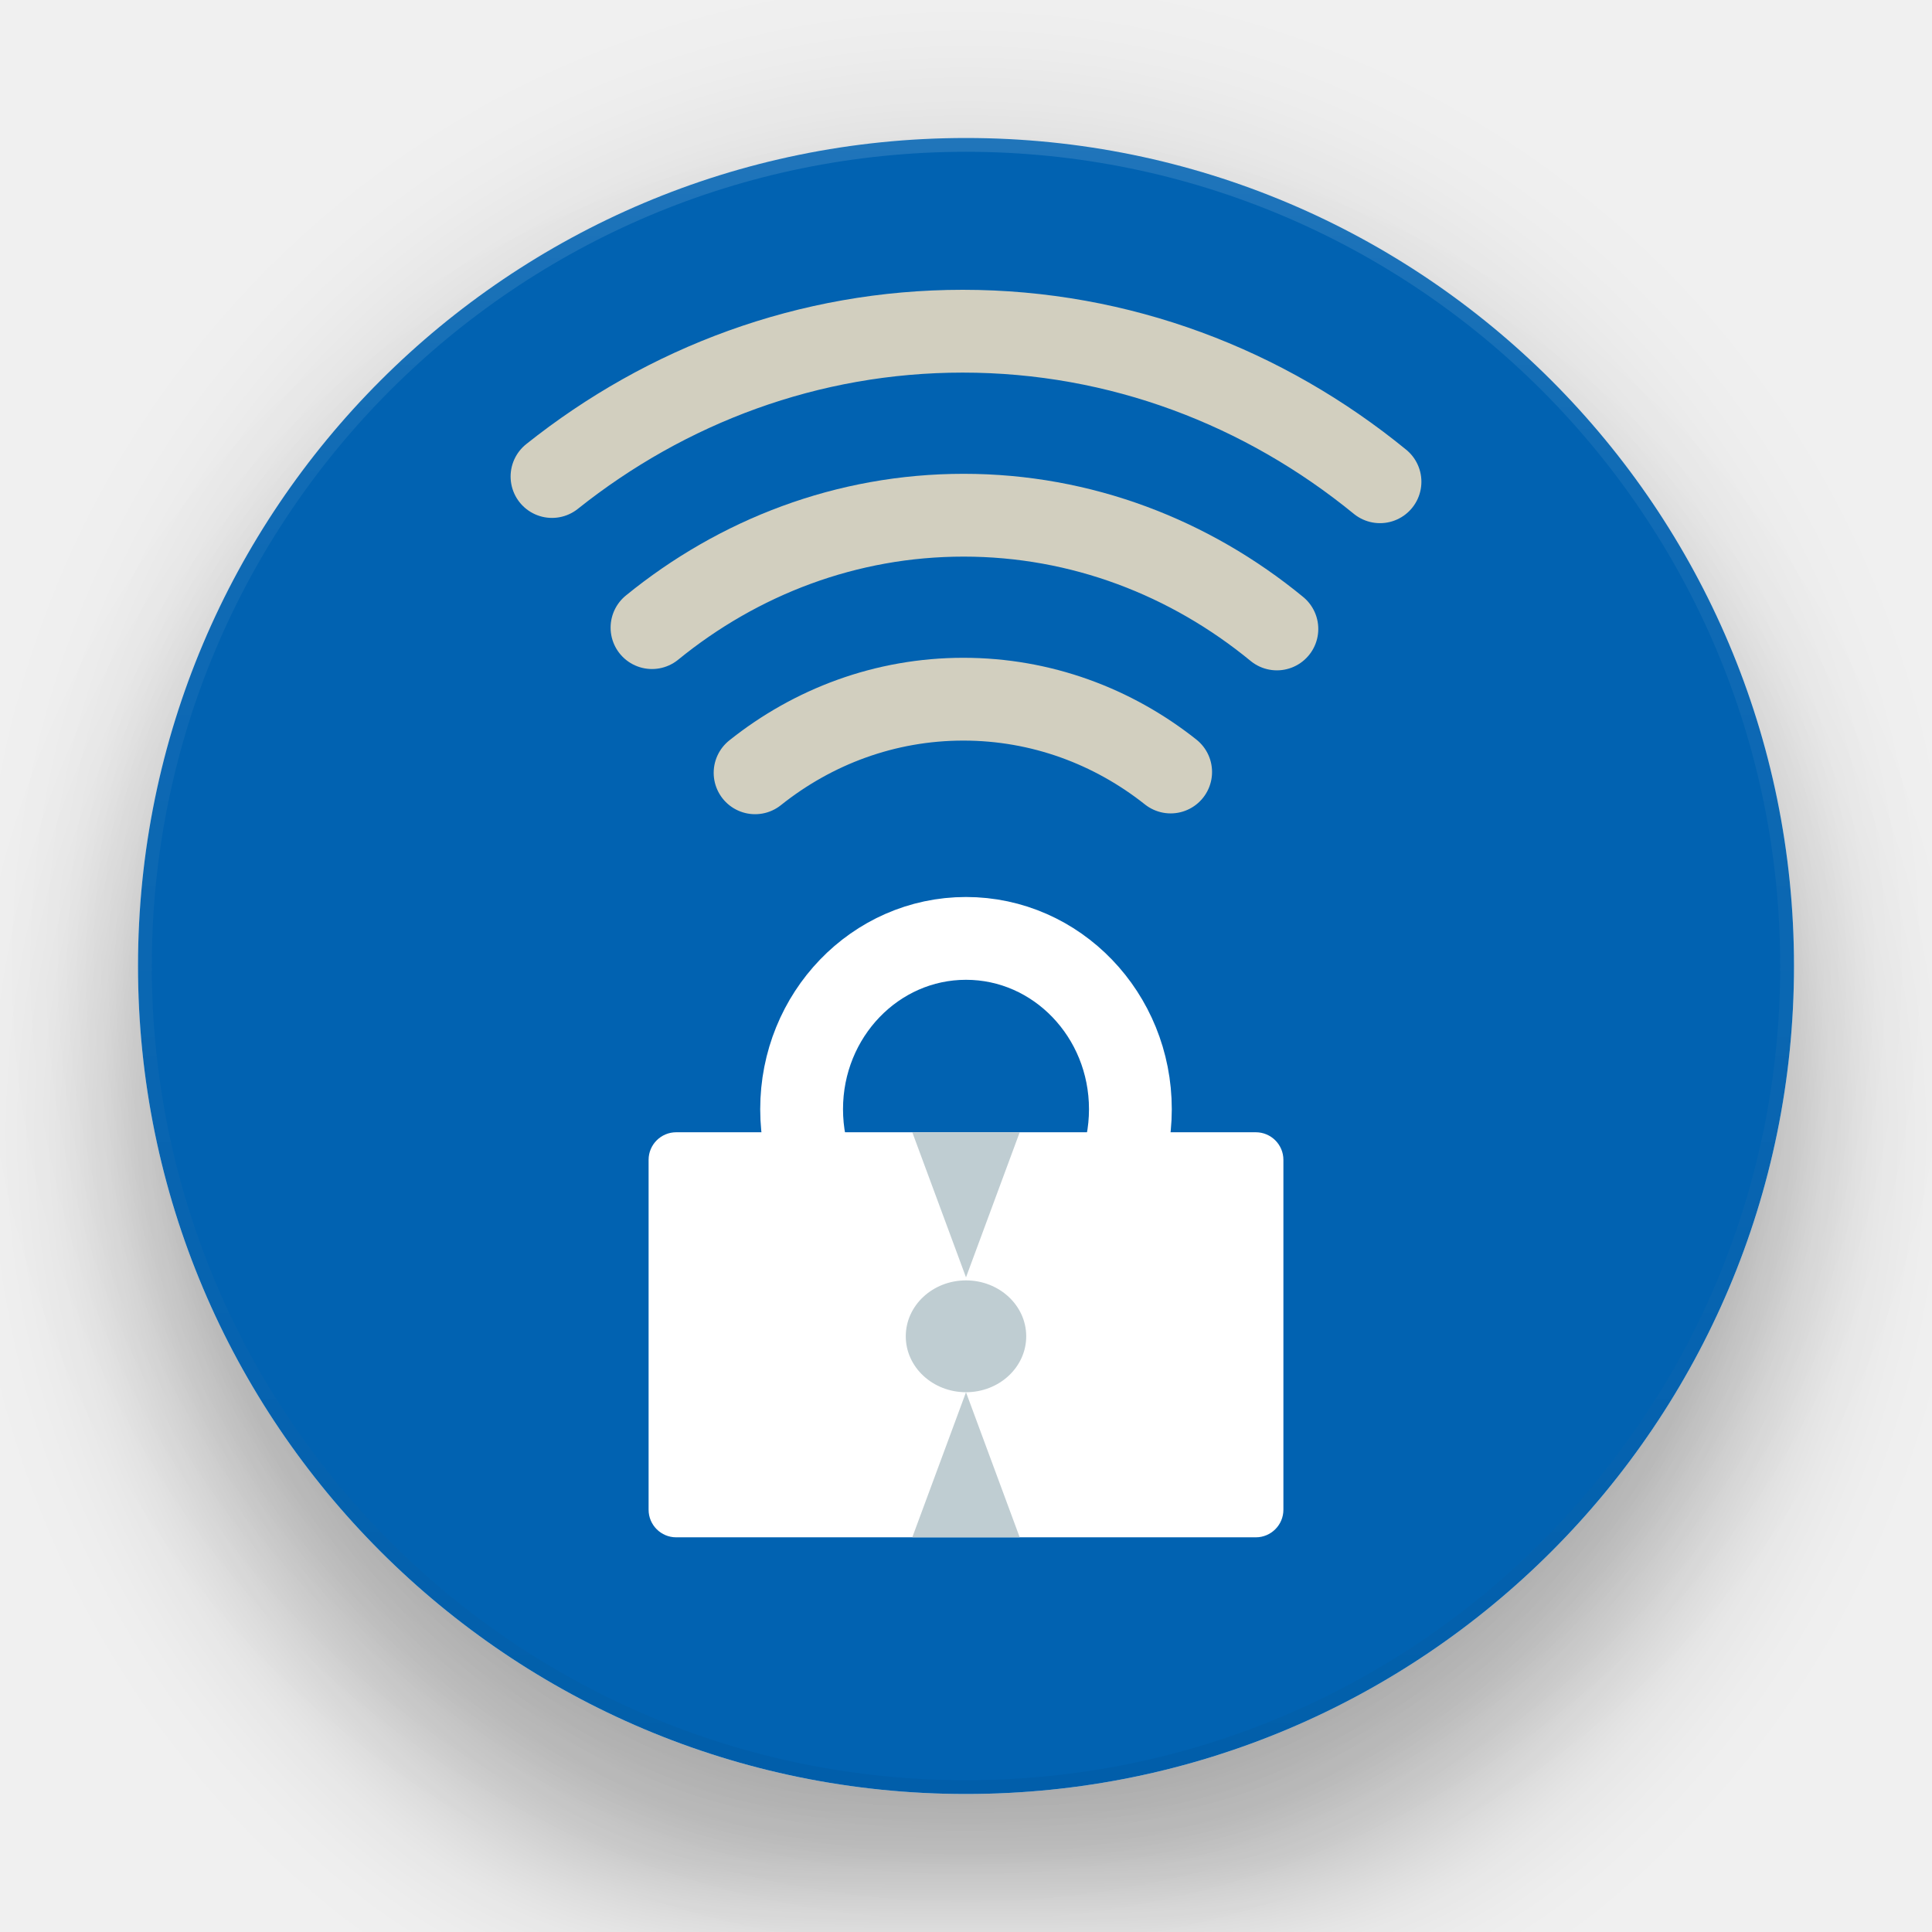
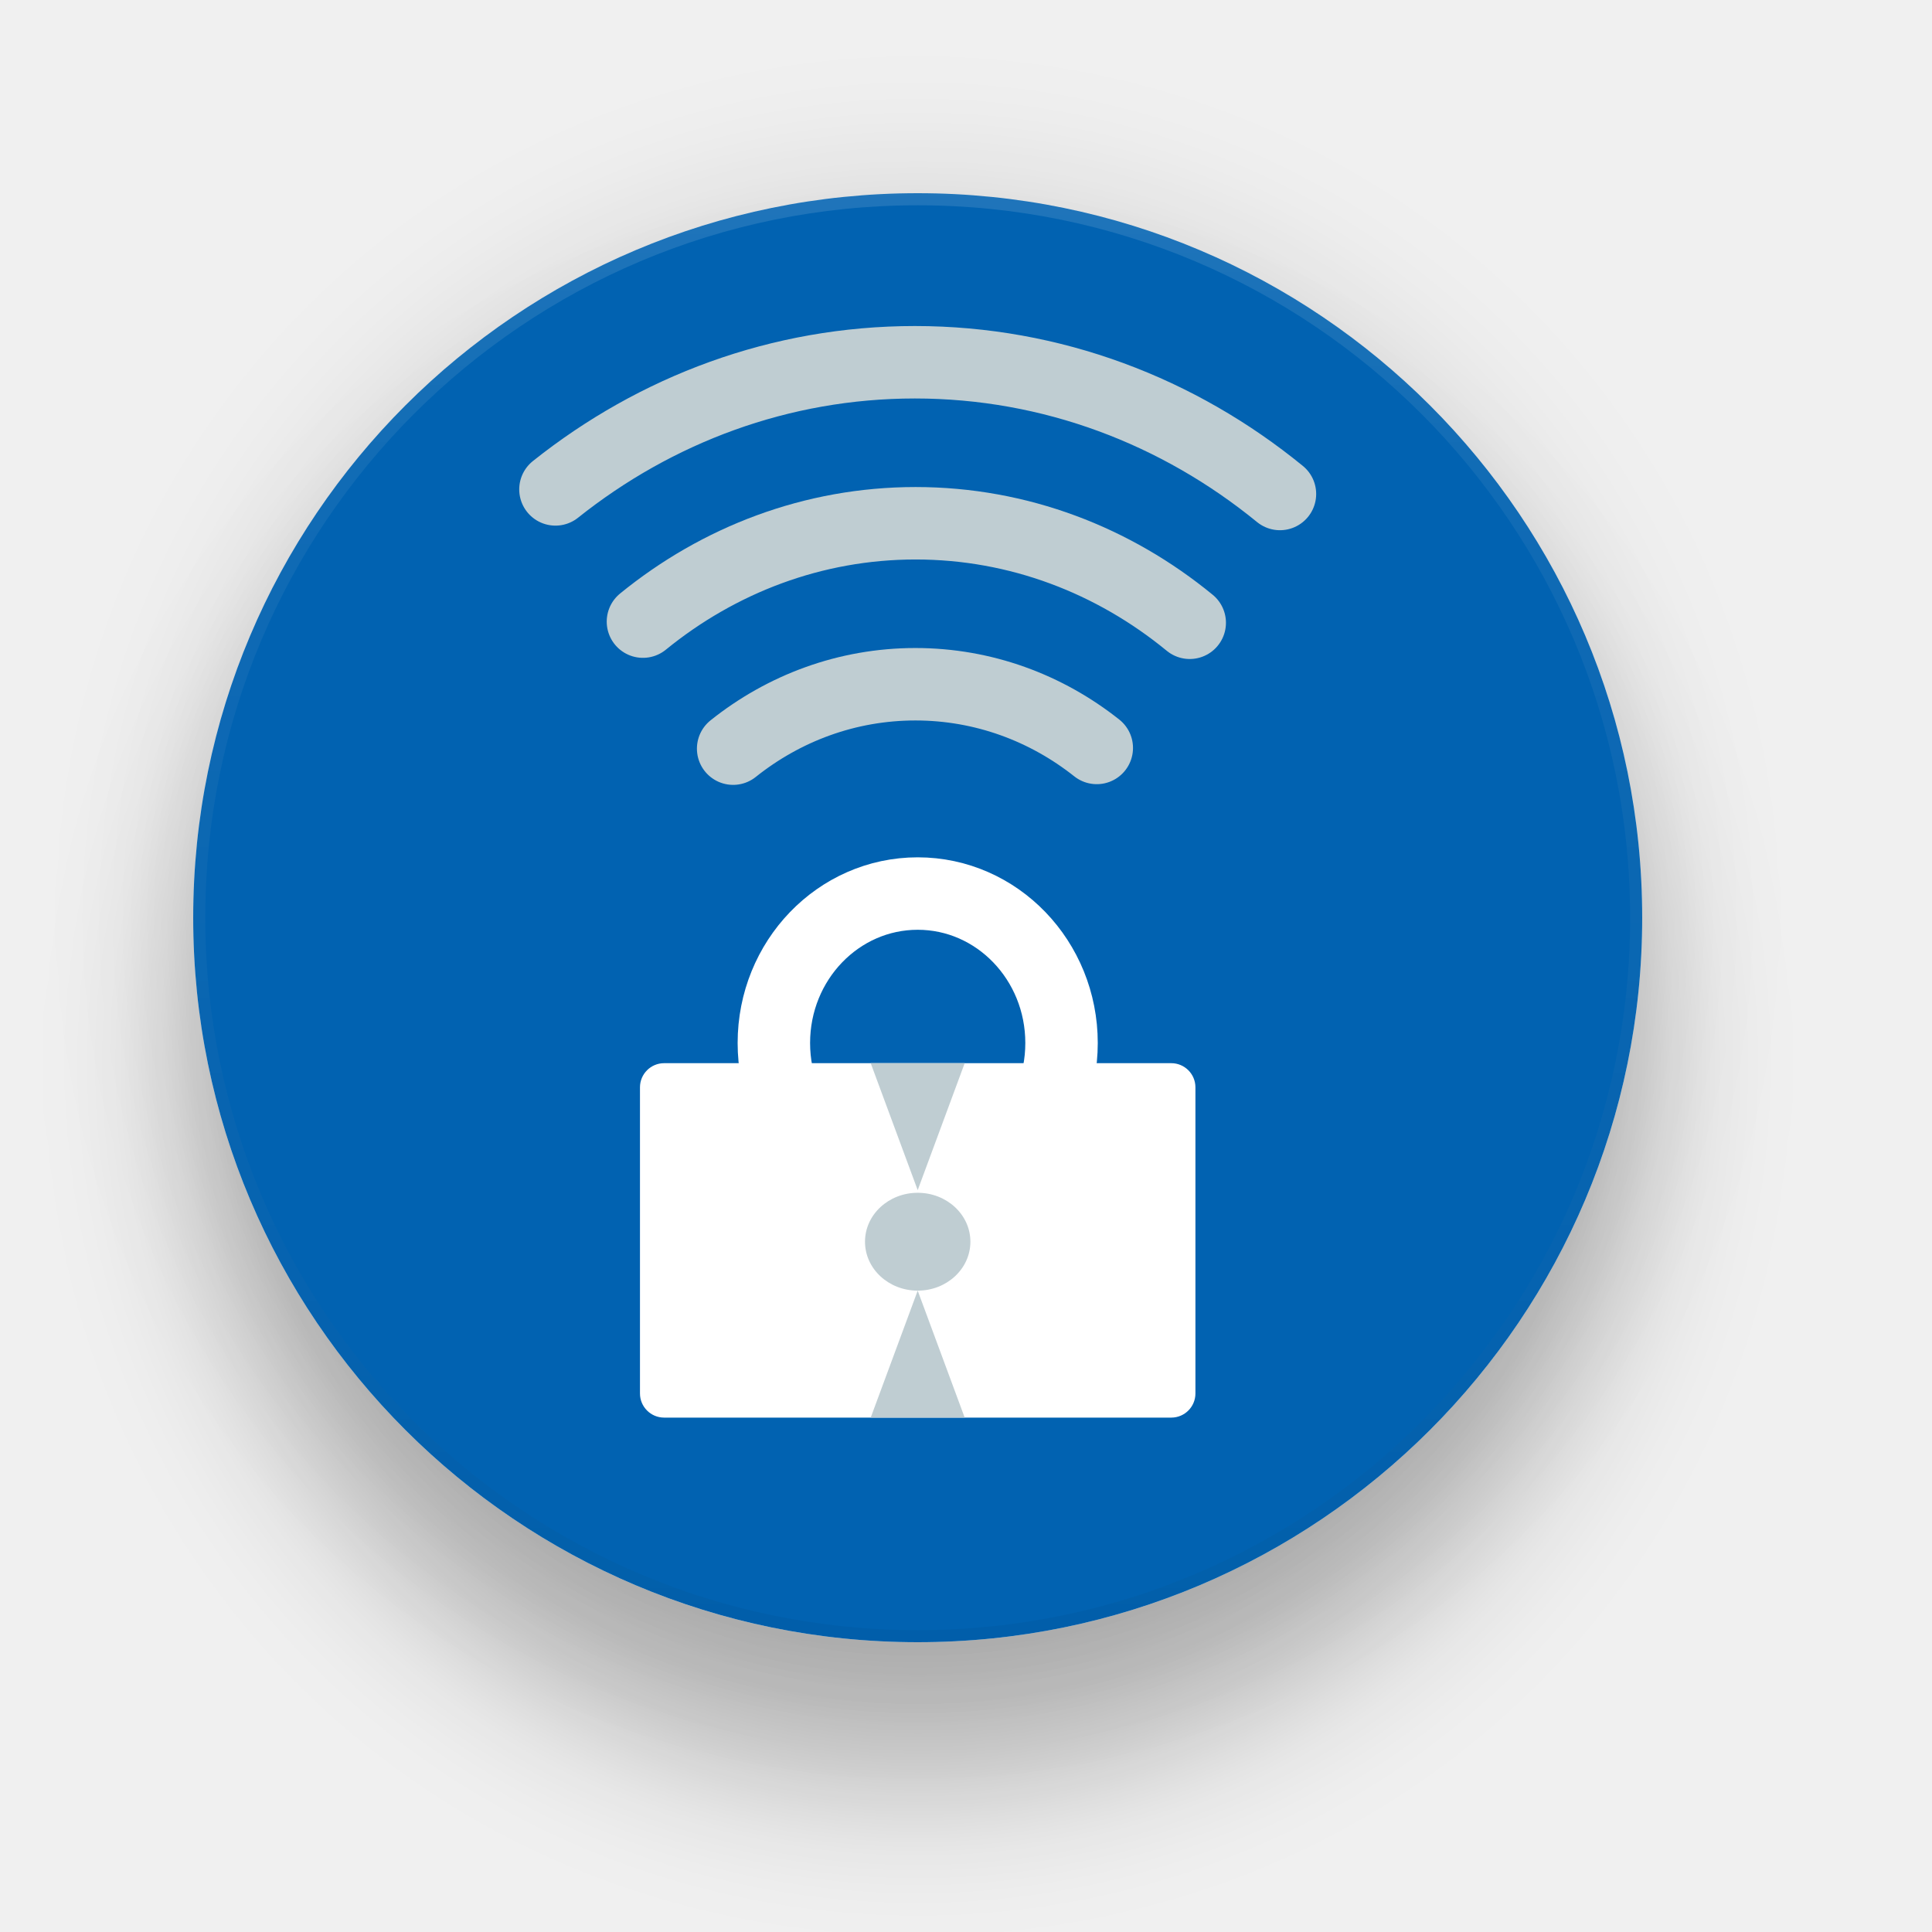
- <svg xmlns="http://www.w3.org/2000/svg" xmlns:xlink="http://www.w3.org/1999/xlink" width="70px" height="70px" viewBox="0 0 70 70" version="1.1">
+ <svg xmlns="http://www.w3.org/2000/svg" xmlns:xlink="http://www.w3.org/1999/xlink" width="80px" height="80px" viewBox="0 0 80 80" version="1.1">
  <defs>
    <linearGradient x1="50%" y1="0%" x2="50%" y2="99.021%" id="linearGradient-1">
      <stop stop-color="#000000" stop-opacity="0" offset="0%" />
      <stop stop-color="#000000" stop-opacity="0.02" offset="80%" />
      <stop stop-color="#000000" stop-opacity="0.04" offset="100%" />
    </linearGradient>
    <linearGradient x1="50%" y1="0%" x2="50%" y2="100%" id="linearGradient-2">
      <stop stop-color="#FFFFFF" stop-opacity="0.12" offset="0%" />
      <stop stop-color="#FFFFFF" stop-opacity="0.06" offset="20%" />
      <stop stop-color="#FFFFFF" stop-opacity="0" offset="100%" />
    </linearGradient>
-     <circle id="path-3" cx="35" cy="35" r="30" />
+     <circle id="path-3" cx="38" cy="38" r="30" />
    <filter x="-30.0%" y="-20.0%" width="160.0%" height="160.0%" filterUnits="objectBoundingBox" id="filter-4">
      <feOffset dx="0" dy="6" in="SourceAlpha" result="shadowOffsetOuter1" />
      <feGaussianBlur stdDeviation="3" in="shadowOffsetOuter1" result="shadowBlurOuter1" />
      <feComposite in="shadowBlurOuter1" in2="SourceAlpha" operator="out" result="shadowBlurOuter1" />
      <feColorMatrix values="0 0 0 0 0   0 0 0 0 0   0 0 0 0 0  0 0 0 0.24 0" type="matrix" in="shadowBlurOuter1" result="shadowMatrixOuter1" />
      <feOffset dx="0" dy="0" in="SourceAlpha" result="shadowOffsetOuter2" />
      <feGaussianBlur stdDeviation="3" in="shadowOffsetOuter2" result="shadowBlurOuter2" />
      <feComposite in="shadowBlurOuter2" in2="SourceAlpha" operator="out" result="shadowBlurOuter2" />
      <feColorMatrix values="0 0 0 0 0   0 0 0 0 0   0 0 0 0 0  0 0 0 0.12 0" type="matrix" in="shadowBlurOuter2" result="shadowMatrixOuter2" />
      <feMerge>
        <feMergeNode in="shadowMatrixOuter1" />
        <feMergeNode in="shadowMatrixOuter2" />
      </feMerge>
    </filter>
  </defs>
  <g id="Page-1" stroke="none" stroke-width="1" fill="none" fill-rule="evenodd">
    <g id="Round-Secure-Connection-v2-small">
      <g id="Material-Oval">
        <use fill="black" fill-opacity="1" filter="url(#filter-4)" xlink:href="#path-3" />
        <use fill="#0162B1" fill-rule="evenodd" xlink:href="#path-3" />
-         <circle stroke="url(#linearGradient-1)" stroke-width="0.5" cx="35" cy="35" r="29.75" />
-         <circle stroke="url(#linearGradient-2)" stroke-width="0.5" cx="35" cy="35" r="29.75" />
+         <circle stroke="url(#linearGradient-1)" stroke-width="0.5" cx="38" cy="38" r="29.75" />
+         <circle stroke="url(#linearGradient-2)" stroke-width="0.5" cx="38" cy="38" r="29.75" />
      </g>
-       <g id="Lock" transform="translate(23.5, 34)">
+       <g id="Lock" transform="translate(26.5, 37)">
        <rect id="Lock-Base" fill="#FFFFFF" x="0" y="7.024" width="23" height="14.676" rx="1" />
        <ellipse id="Lock-Loop" stroke="#FFFFFF" stroke-width="3" cx="11.5" cy="6.188" rx="5.956" ry="6.188" />
        <g id="VOA" transform="translate(9.317949, 7.02381)" fill="#BFCDD2">
          <path d="M0.236,9.419 C0.236,9.419 0.885,11.171 2.182,14.676 L4.128,9.419 C1.533,9.419 0.236,9.419 0.236,9.419 Z" id="Stalagmite" transform="translate(2.182051, 12.04762) rotate(180) translate(-2.182051, -12.04762) " />
          <ellipse id="Oval-2" cx="2.182" cy="7.393" rx="2.182" ry="2.026" />
          <path d="M0.236,1.0881611e-15 C0.236,3.26472691e-15 0.885,1.752 2.182,5.257 L4.128,4.35410616e-15 C1.533,2.43648316e-19 0.236,-1.08840471e-15 0.236,1.0881611e-15 Z" id="Stalactite" />
        </g>
      </g>
-       <g id="Rays" transform="translate(20, 12)" stroke="#D2CFBF" stroke-width="3" stroke-linecap="round">
+       <g id="Rays" transform="translate(23, 15)" stroke="#BFCDD2" stroke-width="3" stroke-linecap="round">
        <path d="M22.415,15.971 C20.327,14.315 17.725,13.333 14.905,13.333 C12.068,13.333 9.453,14.327 7.358,16" id="1st-Bar" />
        <path d="M26.264,10.788 C23.117,8.203 19.183,6.667 14.914,6.667 C10.672,6.667 6.76,8.184 3.623,10.74" id="2nd-Bar" />
        <path d="M30,5.455 C25.811,2.033 20.57,0 14.882,0 C9.301,0 4.149,1.958 0,5.265" id="3rd-Bar" />
      </g>
    </g>
  </g>
</svg>
